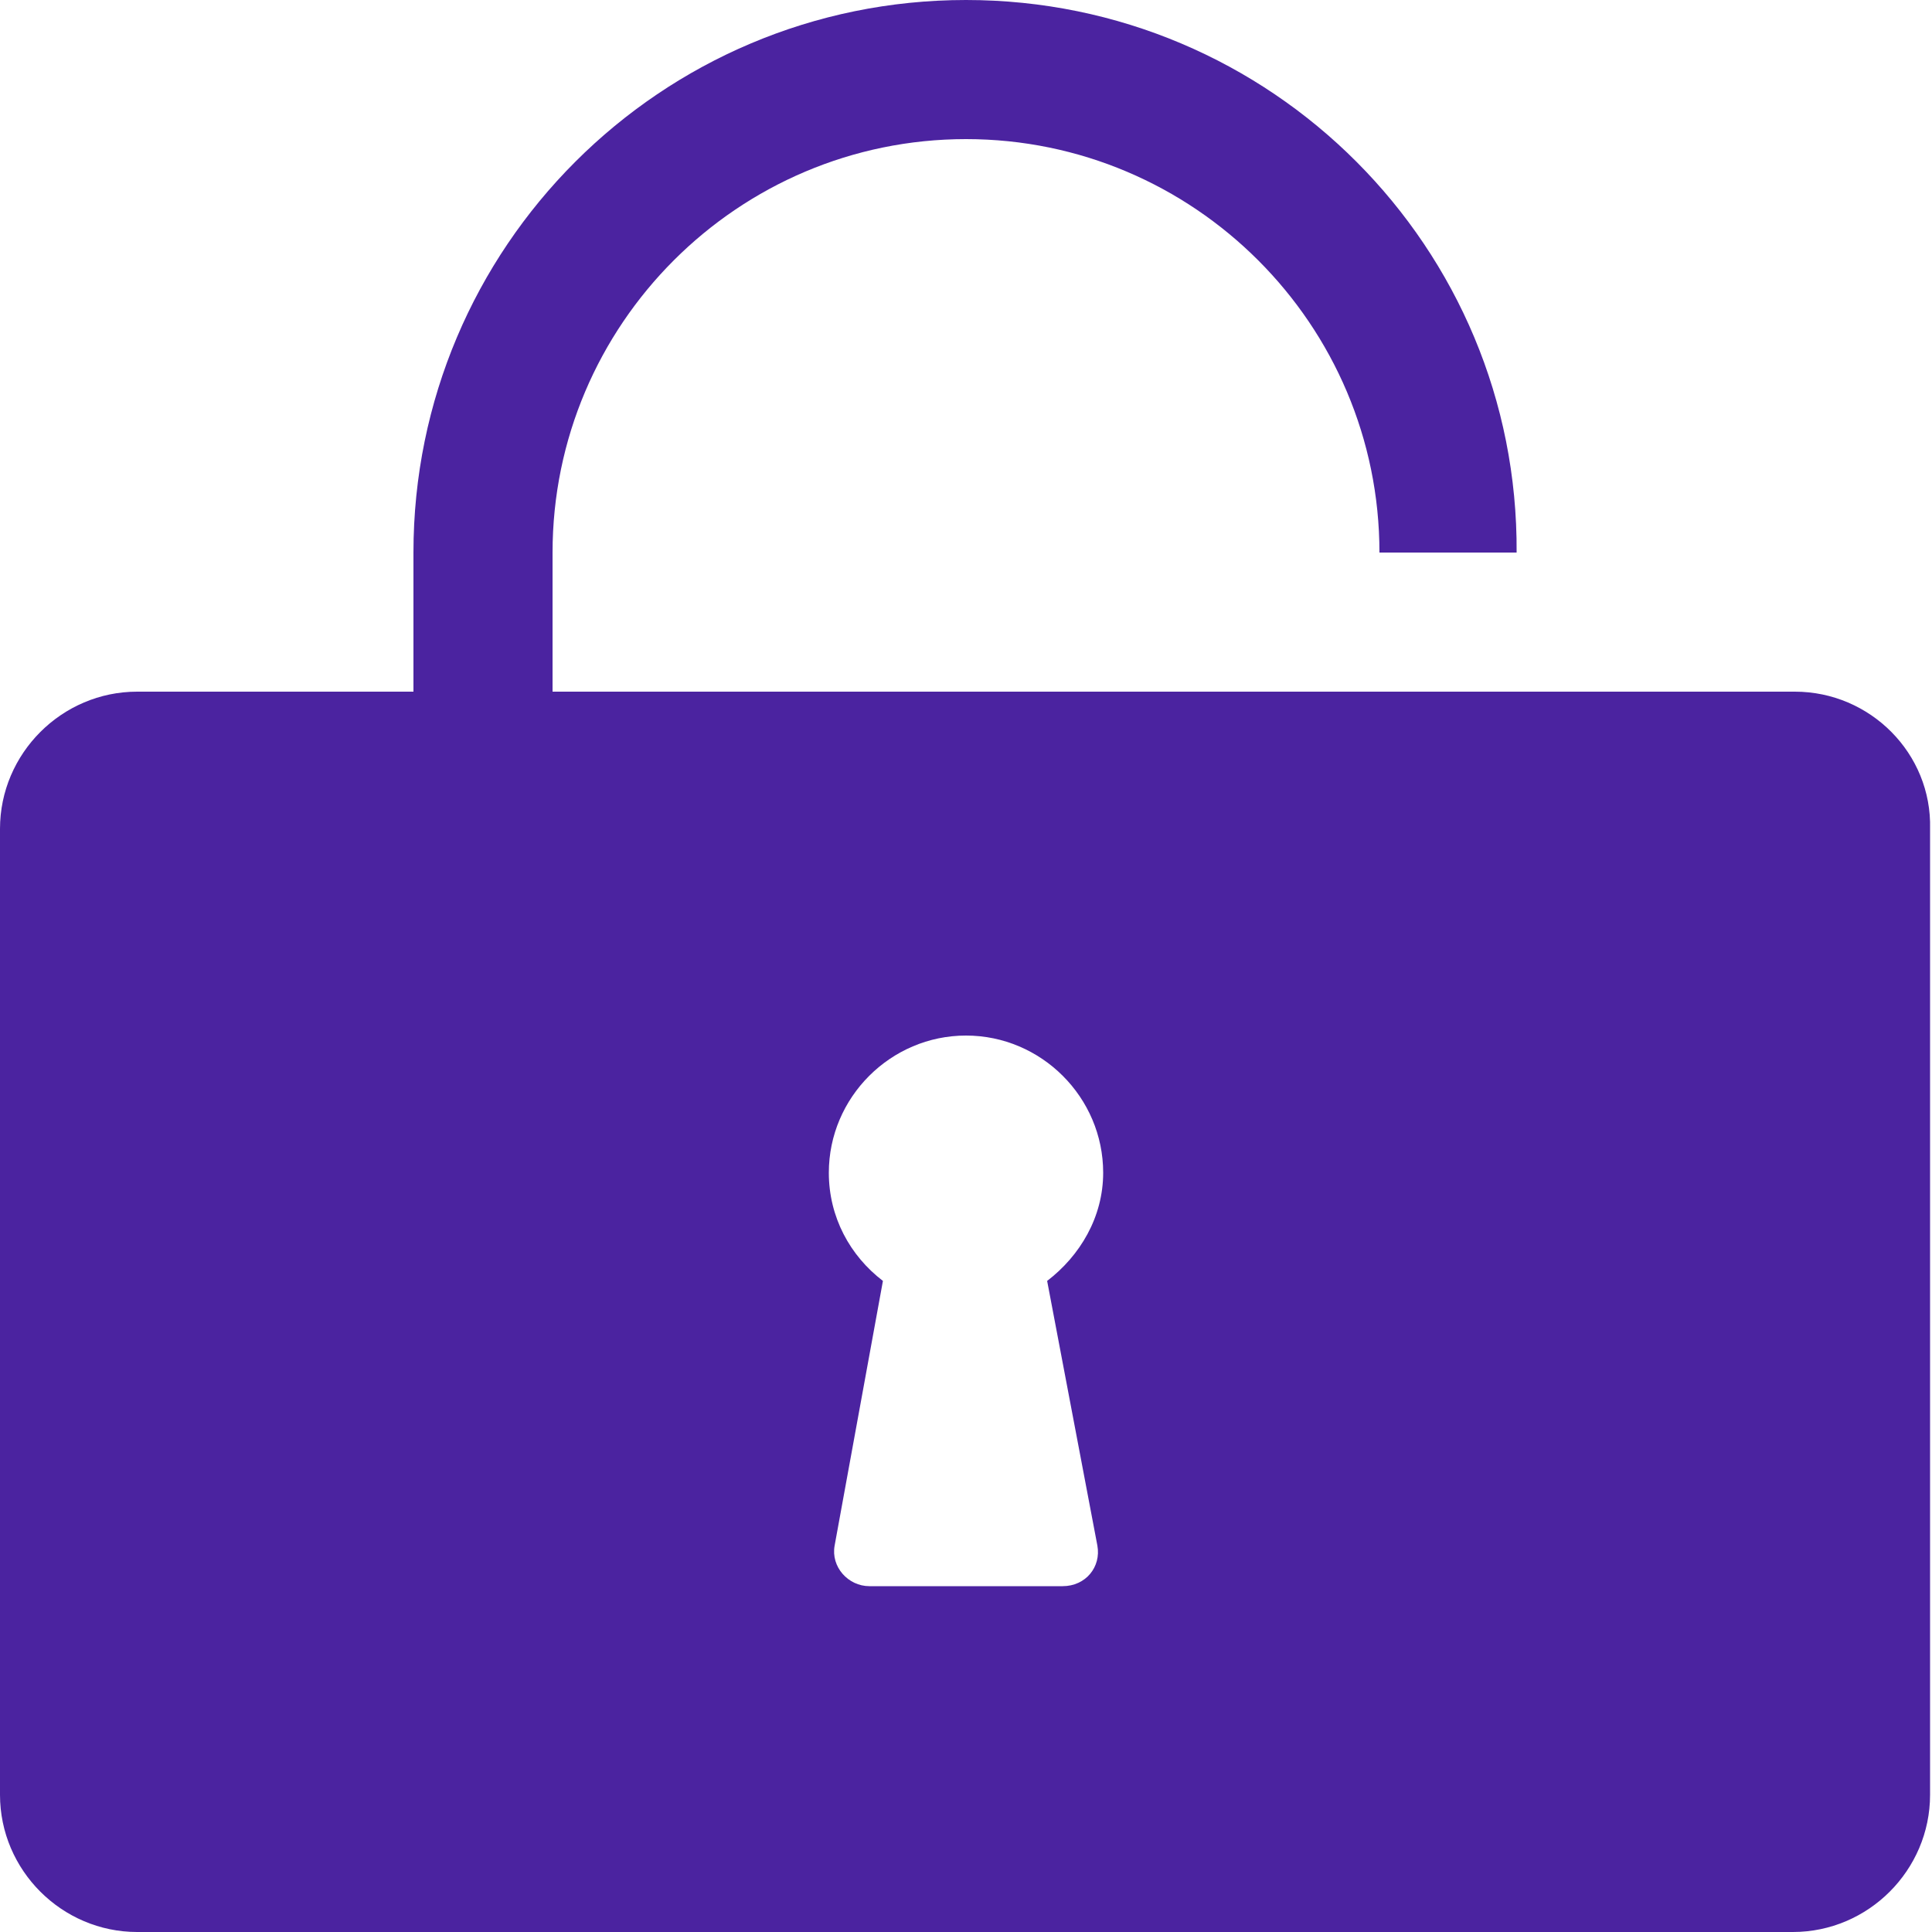
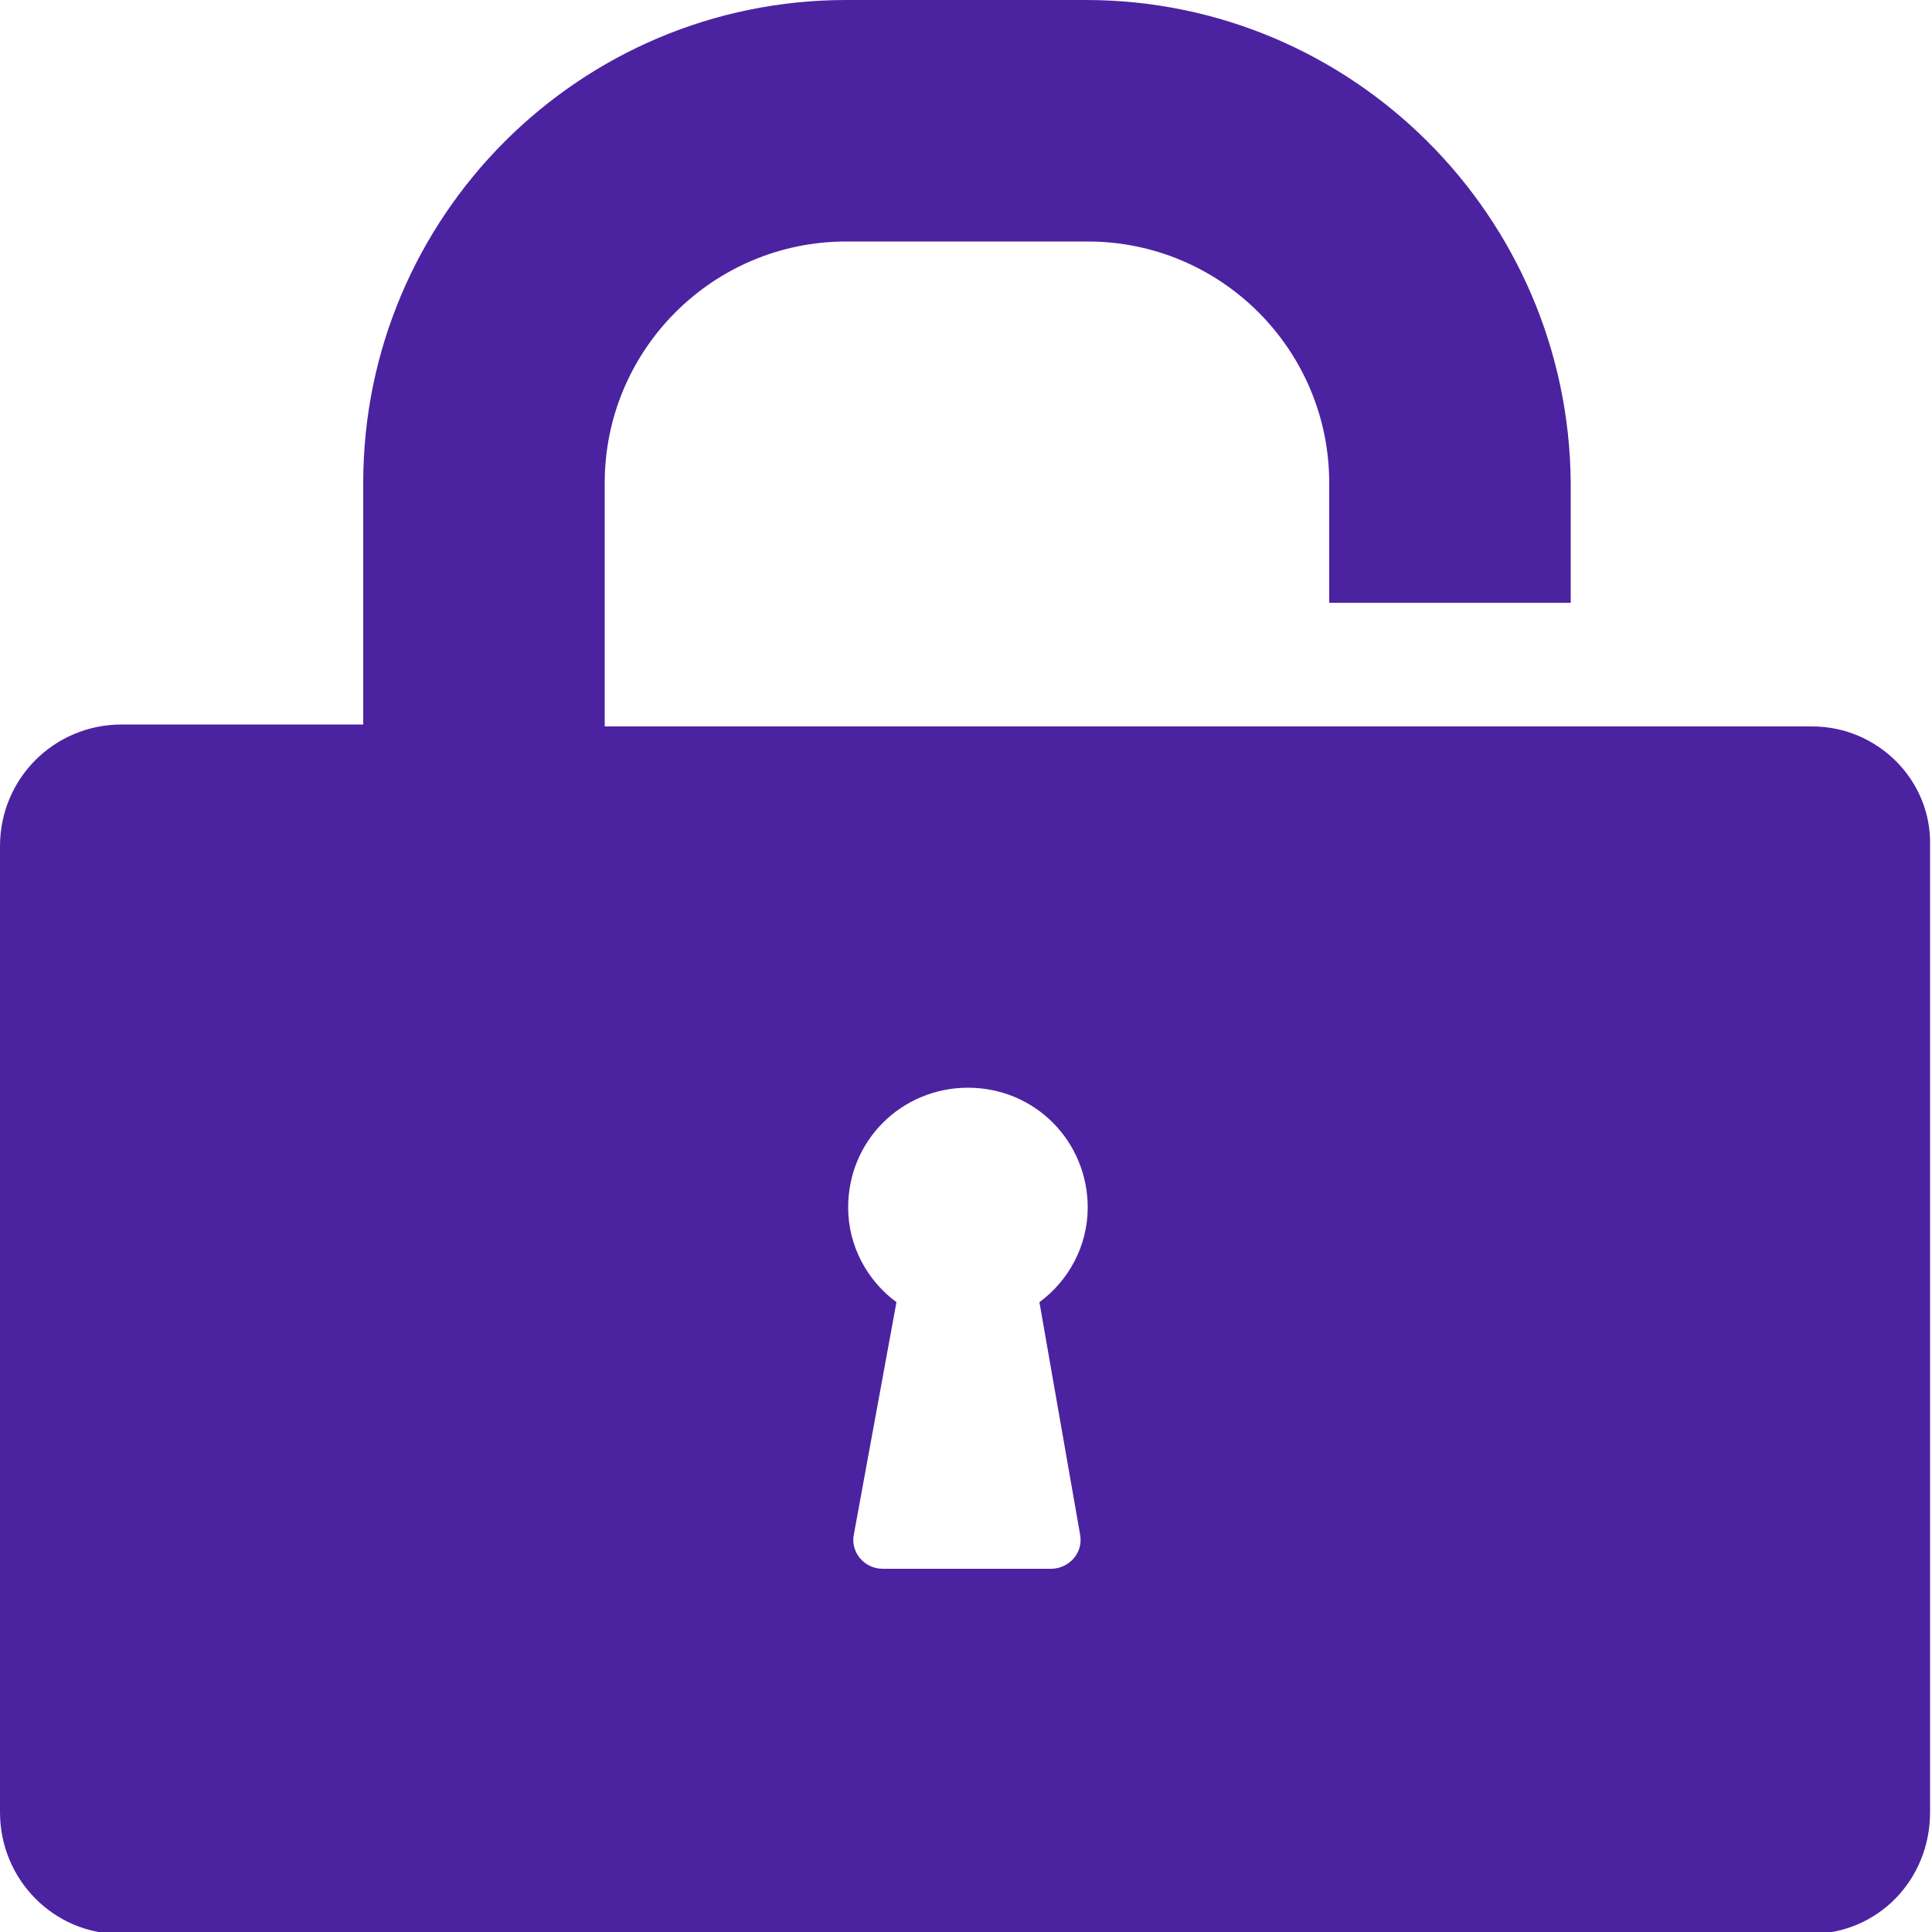
<svg xmlns="http://www.w3.org/2000/svg" version="1.1" id="Layer_1" x="0px" y="0px" viewBox="0 0 100 100" style="enable-background:new 0 0 100 100;" xml:space="preserve">
  <style type="text/css">
	.st0{fill:#4B23A0;}
</style>
-   <path class="st0" d="M92.9,35.8H28.6v-7.2c0-11.8,9.6-21.4,21.4-21.4s21.4,9.6,21.4,21.4h7.1C78.6,12.8,65.8,0,50,0  S21.4,12.8,21.4,28.6v7.2H7.1C3.2,35.8,0,39,0,42.9v50c0,3.9,3.2,7.1,7.1,7.1h85.7c3.9,0,7.1-3.2,7.1-7.1v-50  C100,39,96.8,35.8,92.9,35.8z M56.8,80c0.2,1.1-0.6,2.1-1.8,2.1H45c-1.1,0-2-1-1.8-2.1l2.5-13.7C44,65,42.9,63,42.9,60.7  c0-3.9,3.2-7.1,7.1-7.1s7.1,3.2,7.1,7.1c0,2.3-1.2,4.3-2.9,5.6L56.8,80z" />
+   <path class="st0" d="M93.8,37.6l-62.5,0V25c0-6.9,5.6-12.5,12.5-12.5h12.5c6.9,0,12.5,5.6,12.5,12.5v6.2h12.5v-6.2h0  C81.2,11.2,70,0,56.2,0H43.8c-13.8,0-25,11.2-25,25v12.5l-12.5,0c-3.5,0-6.3,2.8-6.3,6.3v50c0,3.5,2.8,6.3,6.2,6.3h87.5  c3.5,0,6.2-2.8,6.2-6.3V43.8C100,40.4,97.2,37.6,93.8,37.6z M55.9,79.4c0.2,1-0.6,1.8-1.5,1.8h-8.7c-1,0-1.7-0.9-1.5-1.8l2.2-12  c-1.5-1.1-2.5-2.9-2.5-4.9c0-3.5,2.8-6.2,6.2-6.2c3.5,0,6.2,2.8,6.2,6.2c0,2-1,3.8-2.5,4.9L55.9,79.4z" />
</svg>
